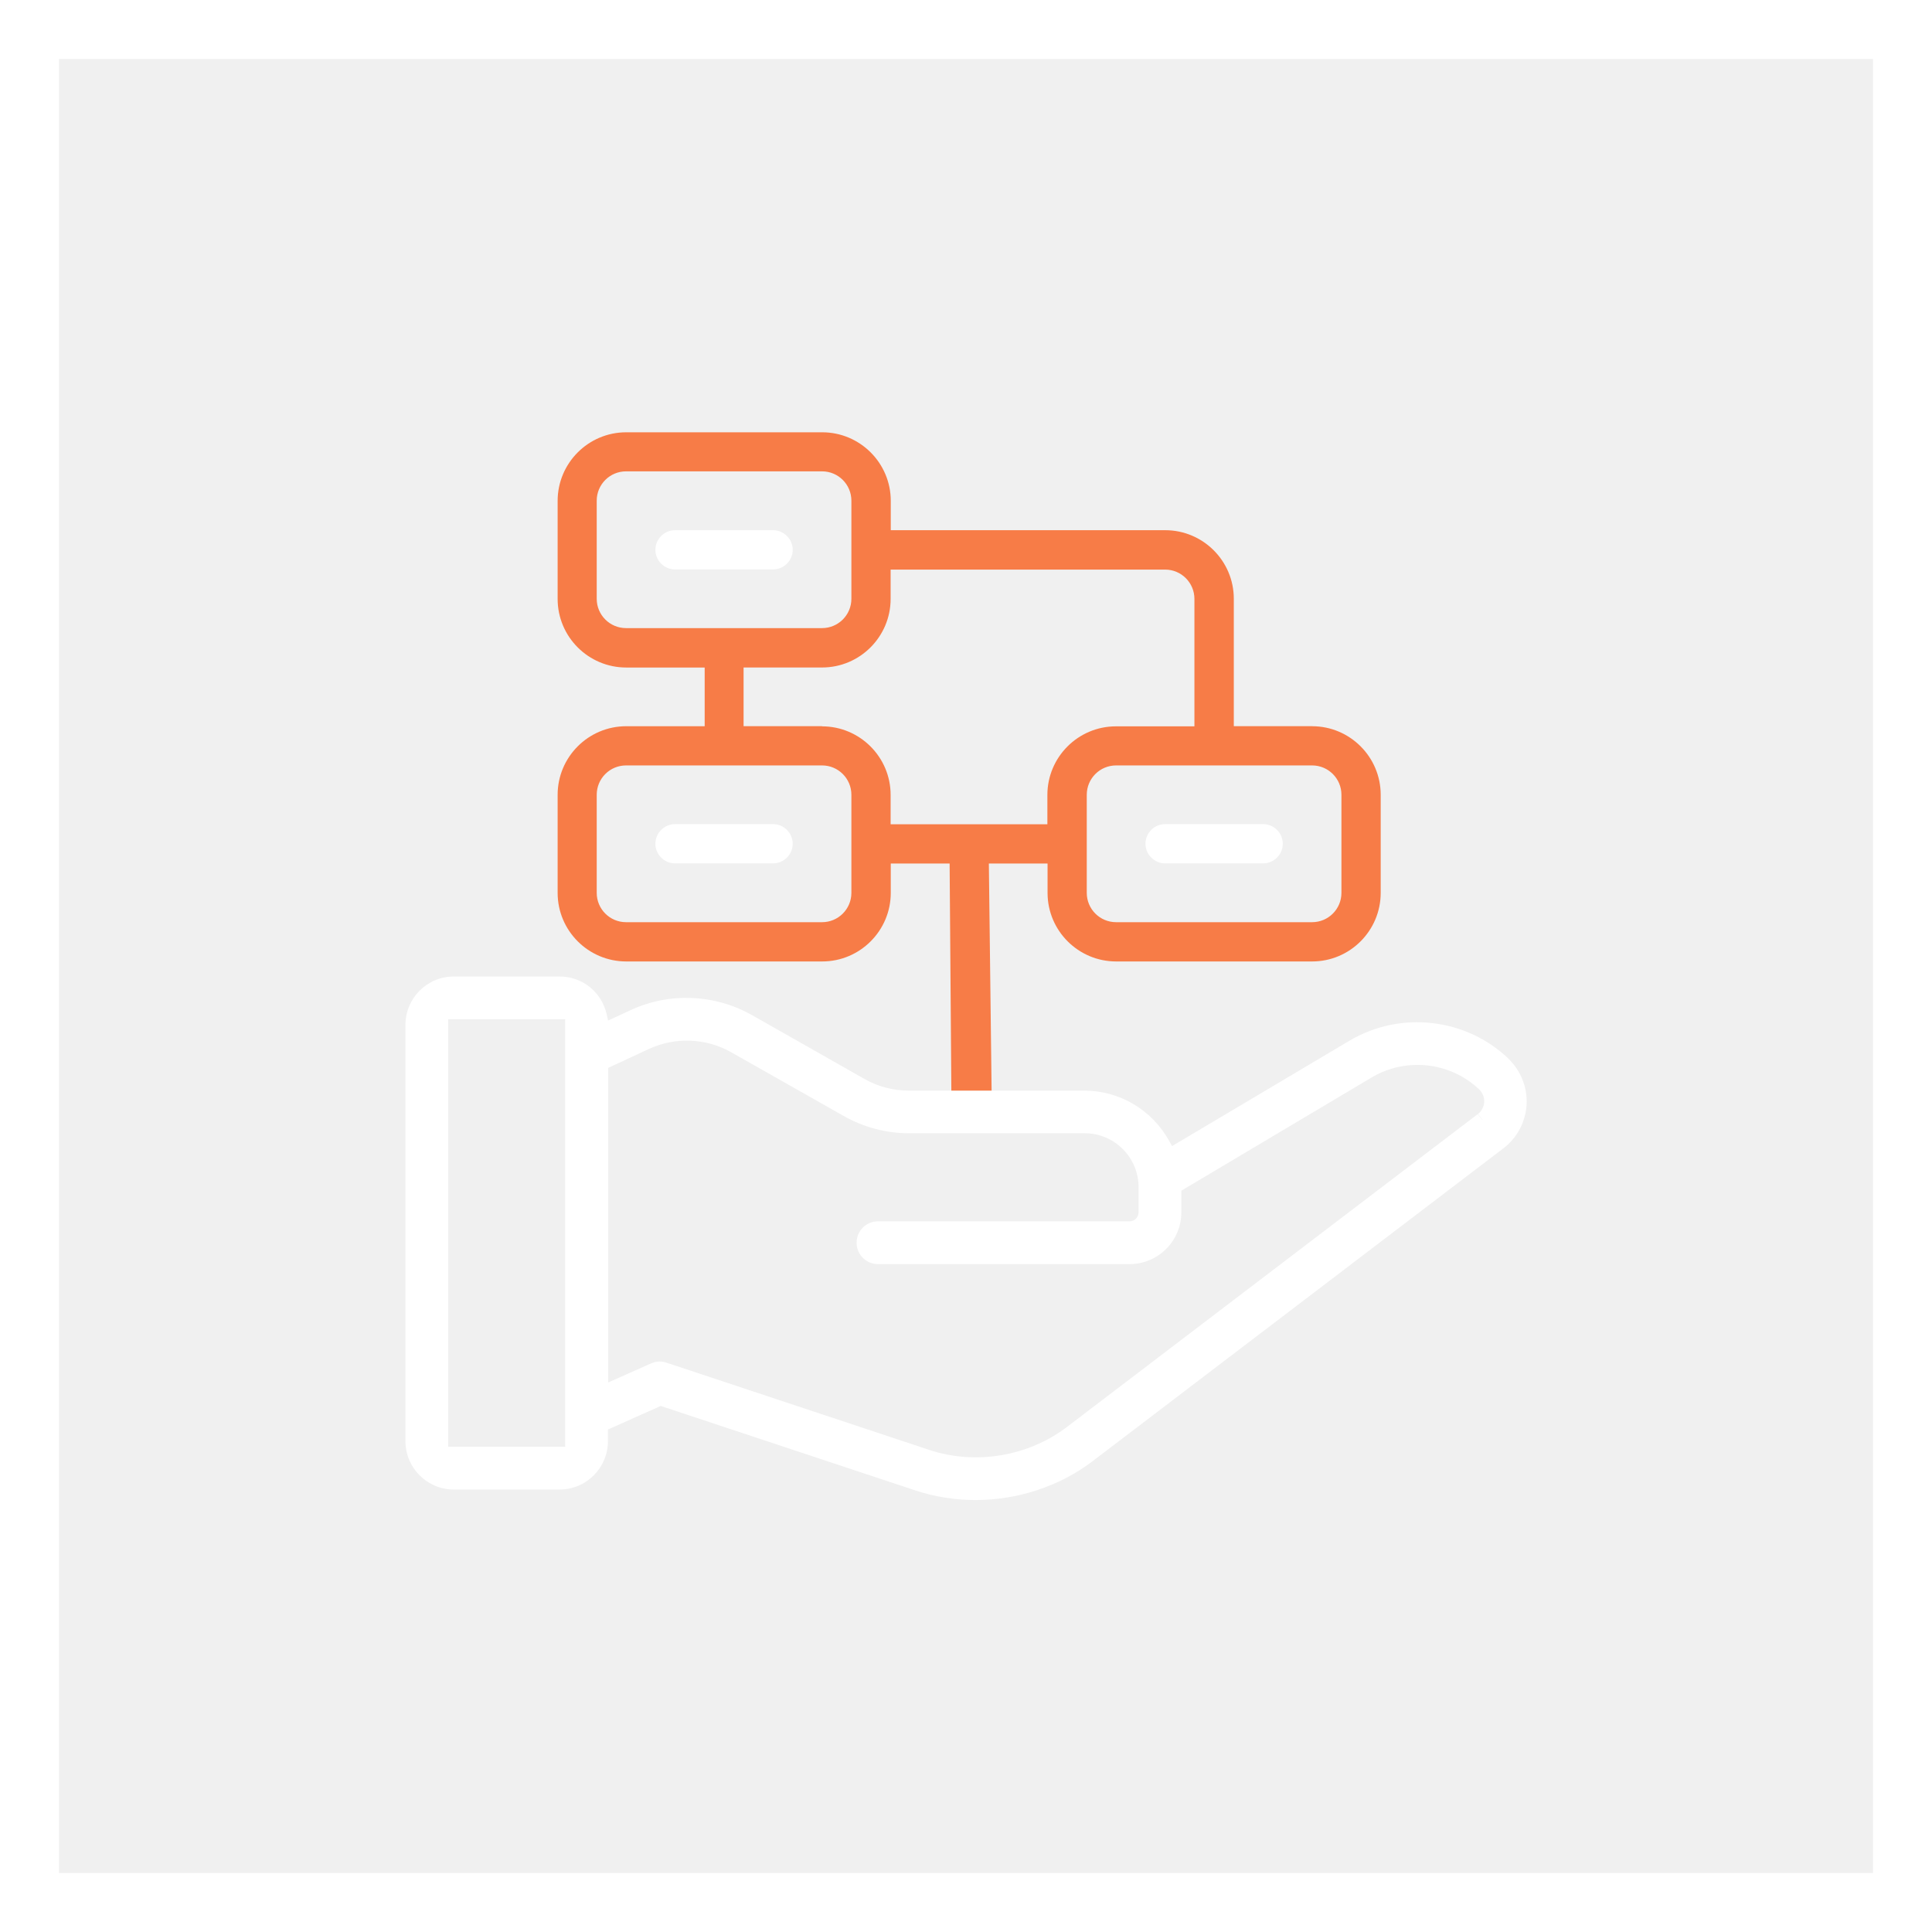
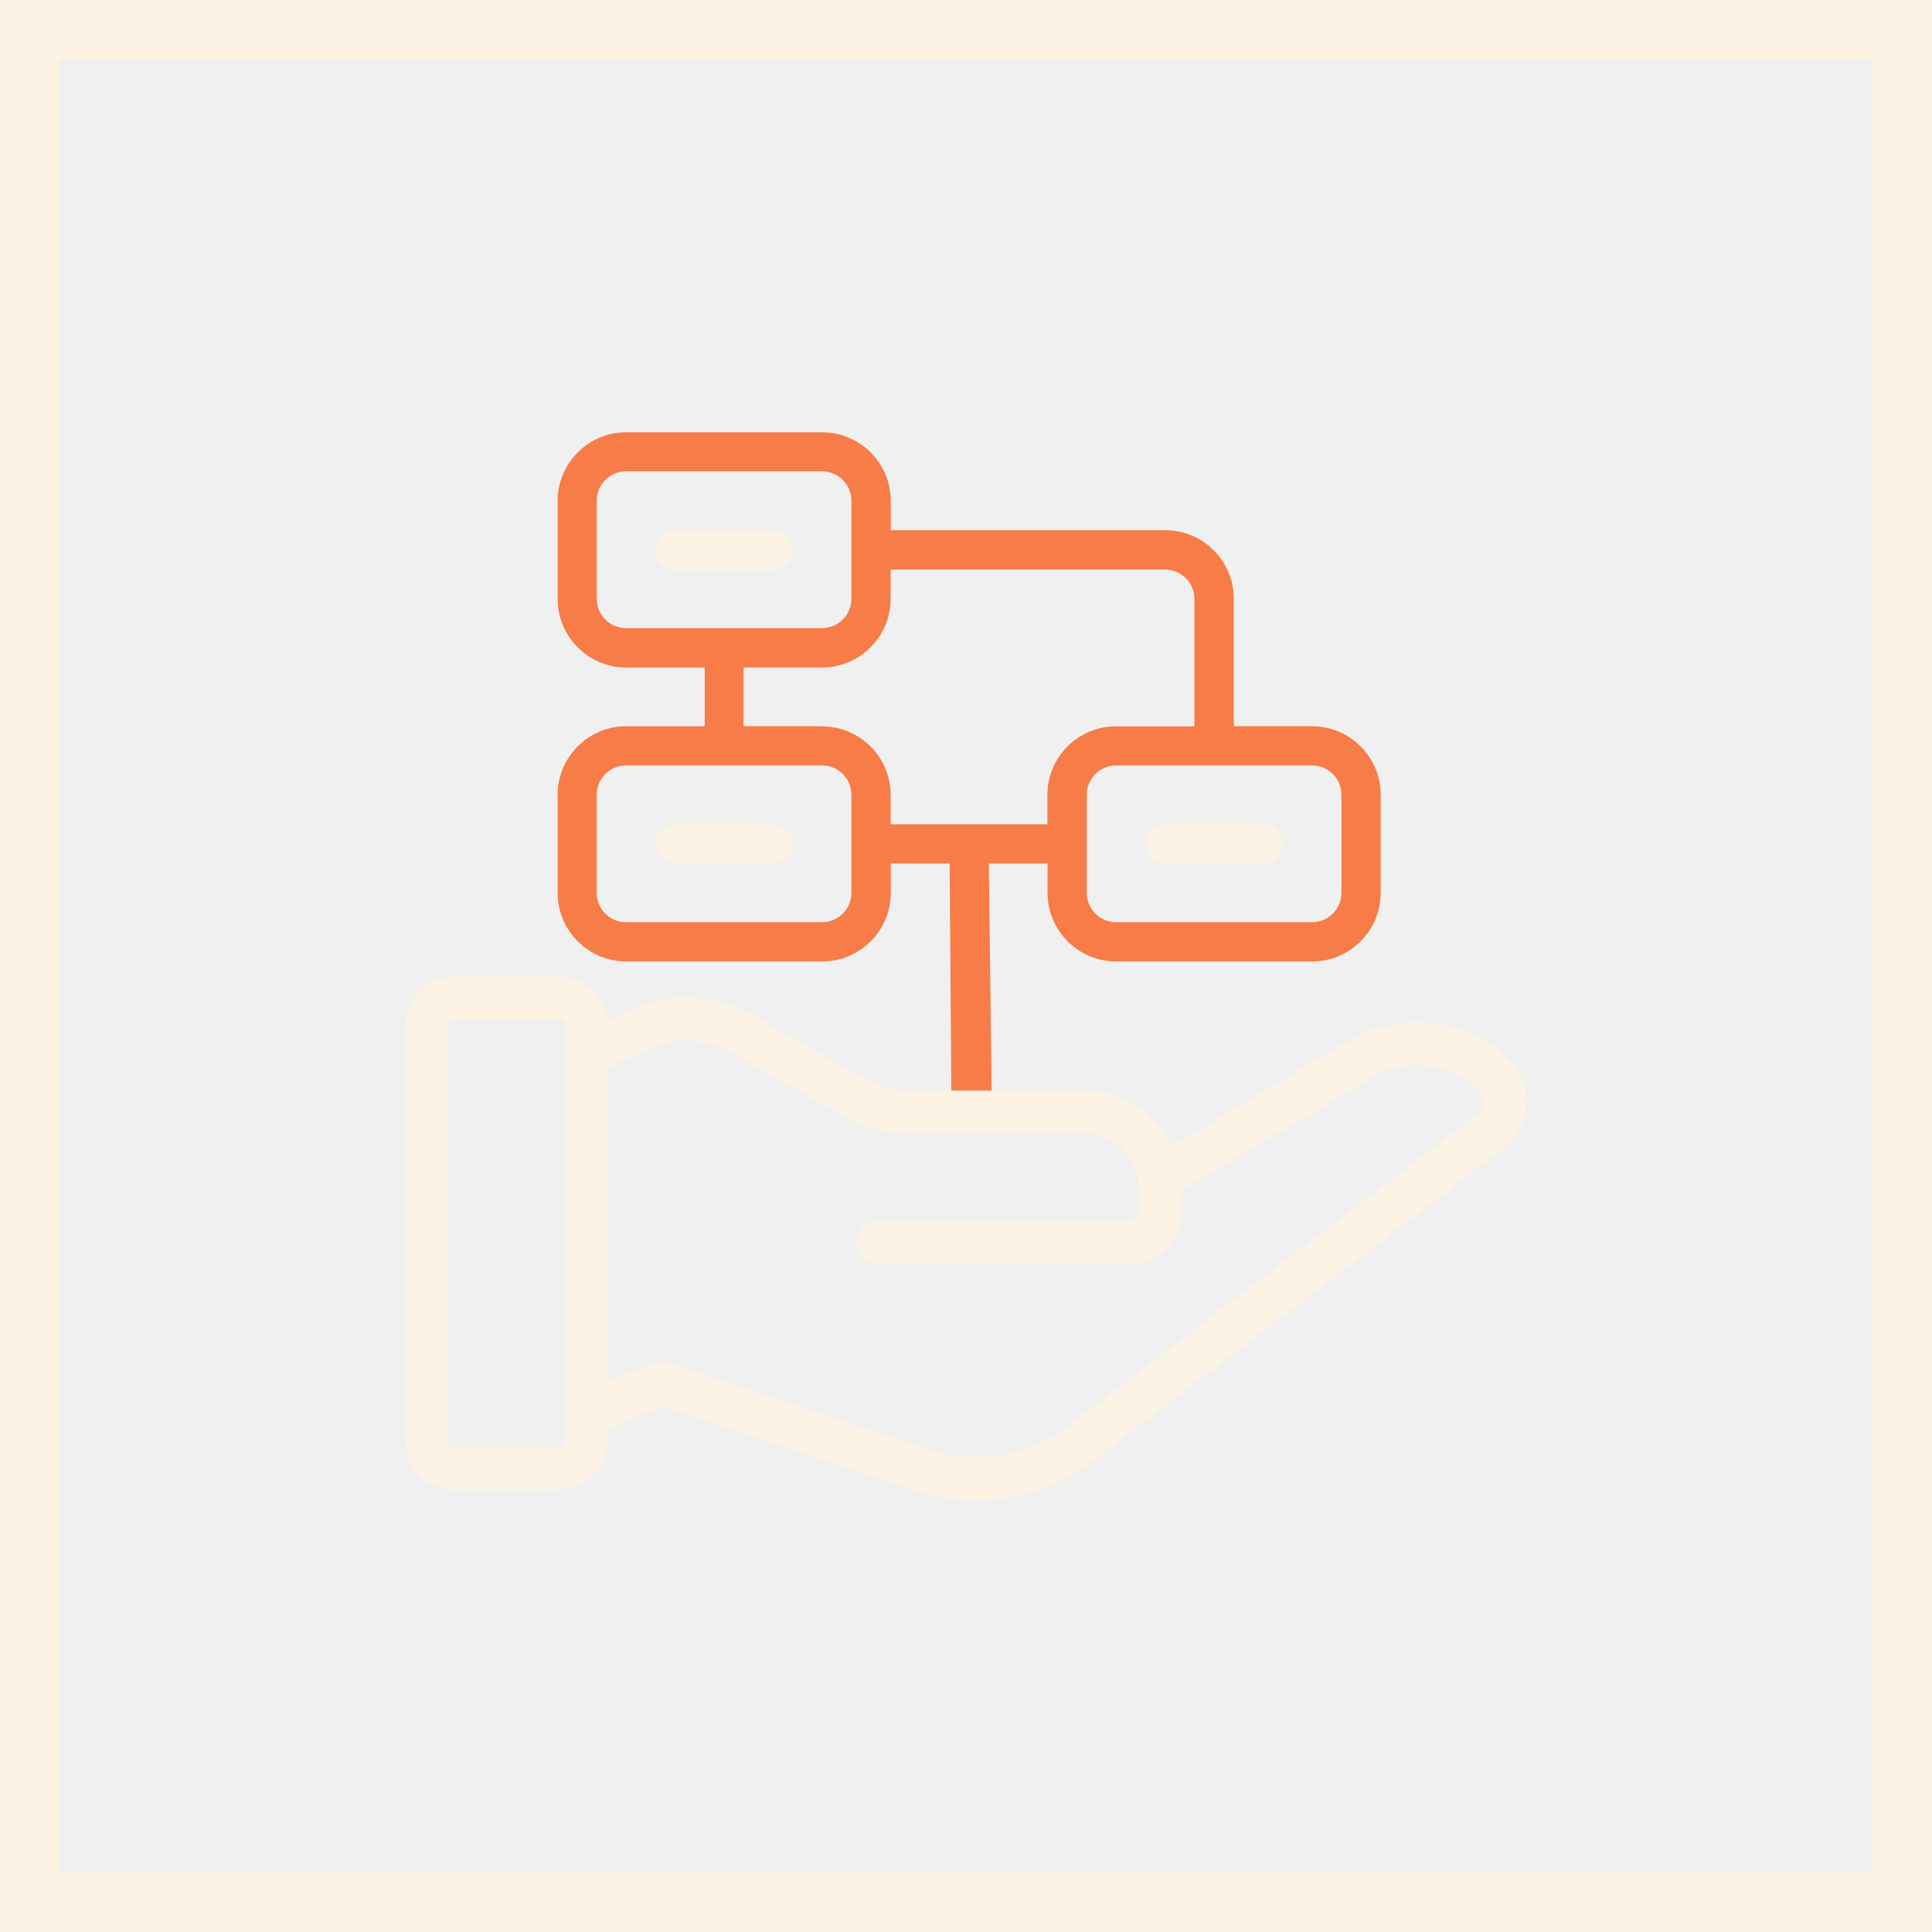
<svg xmlns="http://www.w3.org/2000/svg" fill="none" viewBox="0 0 60 60">
  <clipPath id="a">
    <path d="m0 0h65v65h-65z" />
  </clipPath>
  <g clip-path="url(#a)" stroke-width="1.083" transform="scale(.9230769)">
-     <g fill="#fff">
+     <g fill="#fcf3e4">
      <path d="m42.498 27.727h-3.3c-.362 0-.66.298-.66.66s.298.66.66.66h3.3c.362 0 .66-.298.66-.66s-.298-.66-.66-.66z" />
      <path d="m26.01 27.727h-3.3c-.362 0-.66.298-.66.66s.298.66.66.66h3.3c.362 0 .66-.298.66-.66s-.298-.66-.66-.66z" />
      <path d="m26.01 17.838h-3.3c-.362 0-.66.298-.66.66s.298.66.66.66h3.3c.362 0 .66-.298.66-.66s-.298-.66-.66-.66z" />
    </g>
    <path d="m44.145 24.432h-2.635v-4.287c0-1.275-1.037-2.307-2.307-2.307h-9.234v-.987c0-1.275-1.037-2.307-2.307-2.307h-6.594c-1.275 0-2.307 1.037-2.307 2.307v3.3c0 1.275 1.037 2.307 2.307 2.307h2.64v1.975h-2.64c-1.275 0-2.307 1.037-2.307 2.307v3.3c0 1.275 1.037 2.307 2.307 2.307h6.594c1.275 0 2.307-1.037 2.307-2.307v-.987h1.98l.059 7.76h1.355l-.094-7.76h1.975v.987c0 1.275 1.037 2.307 2.307 2.307h6.594c1.275 0 2.307-1.037 2.307-2.307v-3.3c0-1.275-1.037-2.307-2.307-2.307zm-15.501 2.307v3.3c0 .546-.442.987-.987.987h-6.594c-.546 0-.987-.442-.987-.987v-3.3c0-.546.442-.987.987-.987h6.594c.546 0 .987.442.987.987zm0-6.594c0 .546-.442.987-.987.987h-6.594c-.546 0-.987-.442-.987-.987v-3.3c0-.546.442-.987.987-.987h6.594c.546 0 .987.442.987.987zm-.987 4.287h-2.64v-1.975h2.64c1.275 0 2.307-1.037 2.307-2.307v-.987h9.234c.546 0 .987.442.987.987v4.287h-2.64c-1.275 0-2.307 1.037-2.307 2.307v.987h-5.274v-.987c0-1.275-1.037-2.307-2.307-2.307zm8.906 2.307c0-.546.442-.987.987-.987h6.594c.546 0 .987.442.987.987v3.3c0 .546-.442.987-.987.987h-6.594c-.546 0-.987-.442-.987-.987z" fill="#f77c47" />
-     <g fill="#fff">
+     <g fill="#fcf3e4">
      <path d="m50.75 35.616c-1.434-1.369-3.632-1.617-5.344-.605l-5.974 3.548-.094-.169c-.576-1.047-1.667-1.697-2.858-1.697h-5.905c-.521 0-1.042-.134-1.498-.397l-3.776-2.143c-1.255-.71-2.788-.774-4.093-.164l-.749.347-.05-.223c-.174-.744-.824-1.26-1.583-1.26h-3.558c-.898 0-1.627.729-1.627 1.627v14.007c0 .898.729 1.627 1.627 1.627h3.558c.898 0 1.627-.729 1.627-1.627v-.392l1.776-.794 8.584 2.848c.65.213 1.325.318 2.005.318 1.409 0 2.818-.452 3.945-1.31l13.819-10.524c.461-.352.744-.888.779-1.469.03-.581-.194-1.141-.61-1.543zm-.878 2.059-.159-.189-13.819 10.524c-1.295.987-3.067 1.285-4.62.774l-8.847-2.937c-.074-.025-.154-.04-.228-.04-.099 0-.199.02-.298.065l-1.439.64v-10.584l1.365-.635c.888-.412 1.925-.372 2.774.109l3.776 2.139c.67.382 1.429.586 2.208.586h5.91c.997 0 1.811.814 1.811 1.811v.849c0 .164-.134.303-.303.303h-8.465c-.397 0-.719.323-.719.72s.323.72.719.72h8.465c.958 0 1.742-.779 1.742-1.742v-.729l6.406-3.811c1.156-.685 2.64-.521 3.612.402.119.119.184.273.169.442-.01.144-.084.293-.208.387l.154.194zm-30.858-3.384v14.384h-3.935v-14.384z" />
      <path d="m65 65h-65v-65h65zm-63.015-1.985h61.031v-61.031h-61.031z" />
    </g>
  </g>
</svg>
